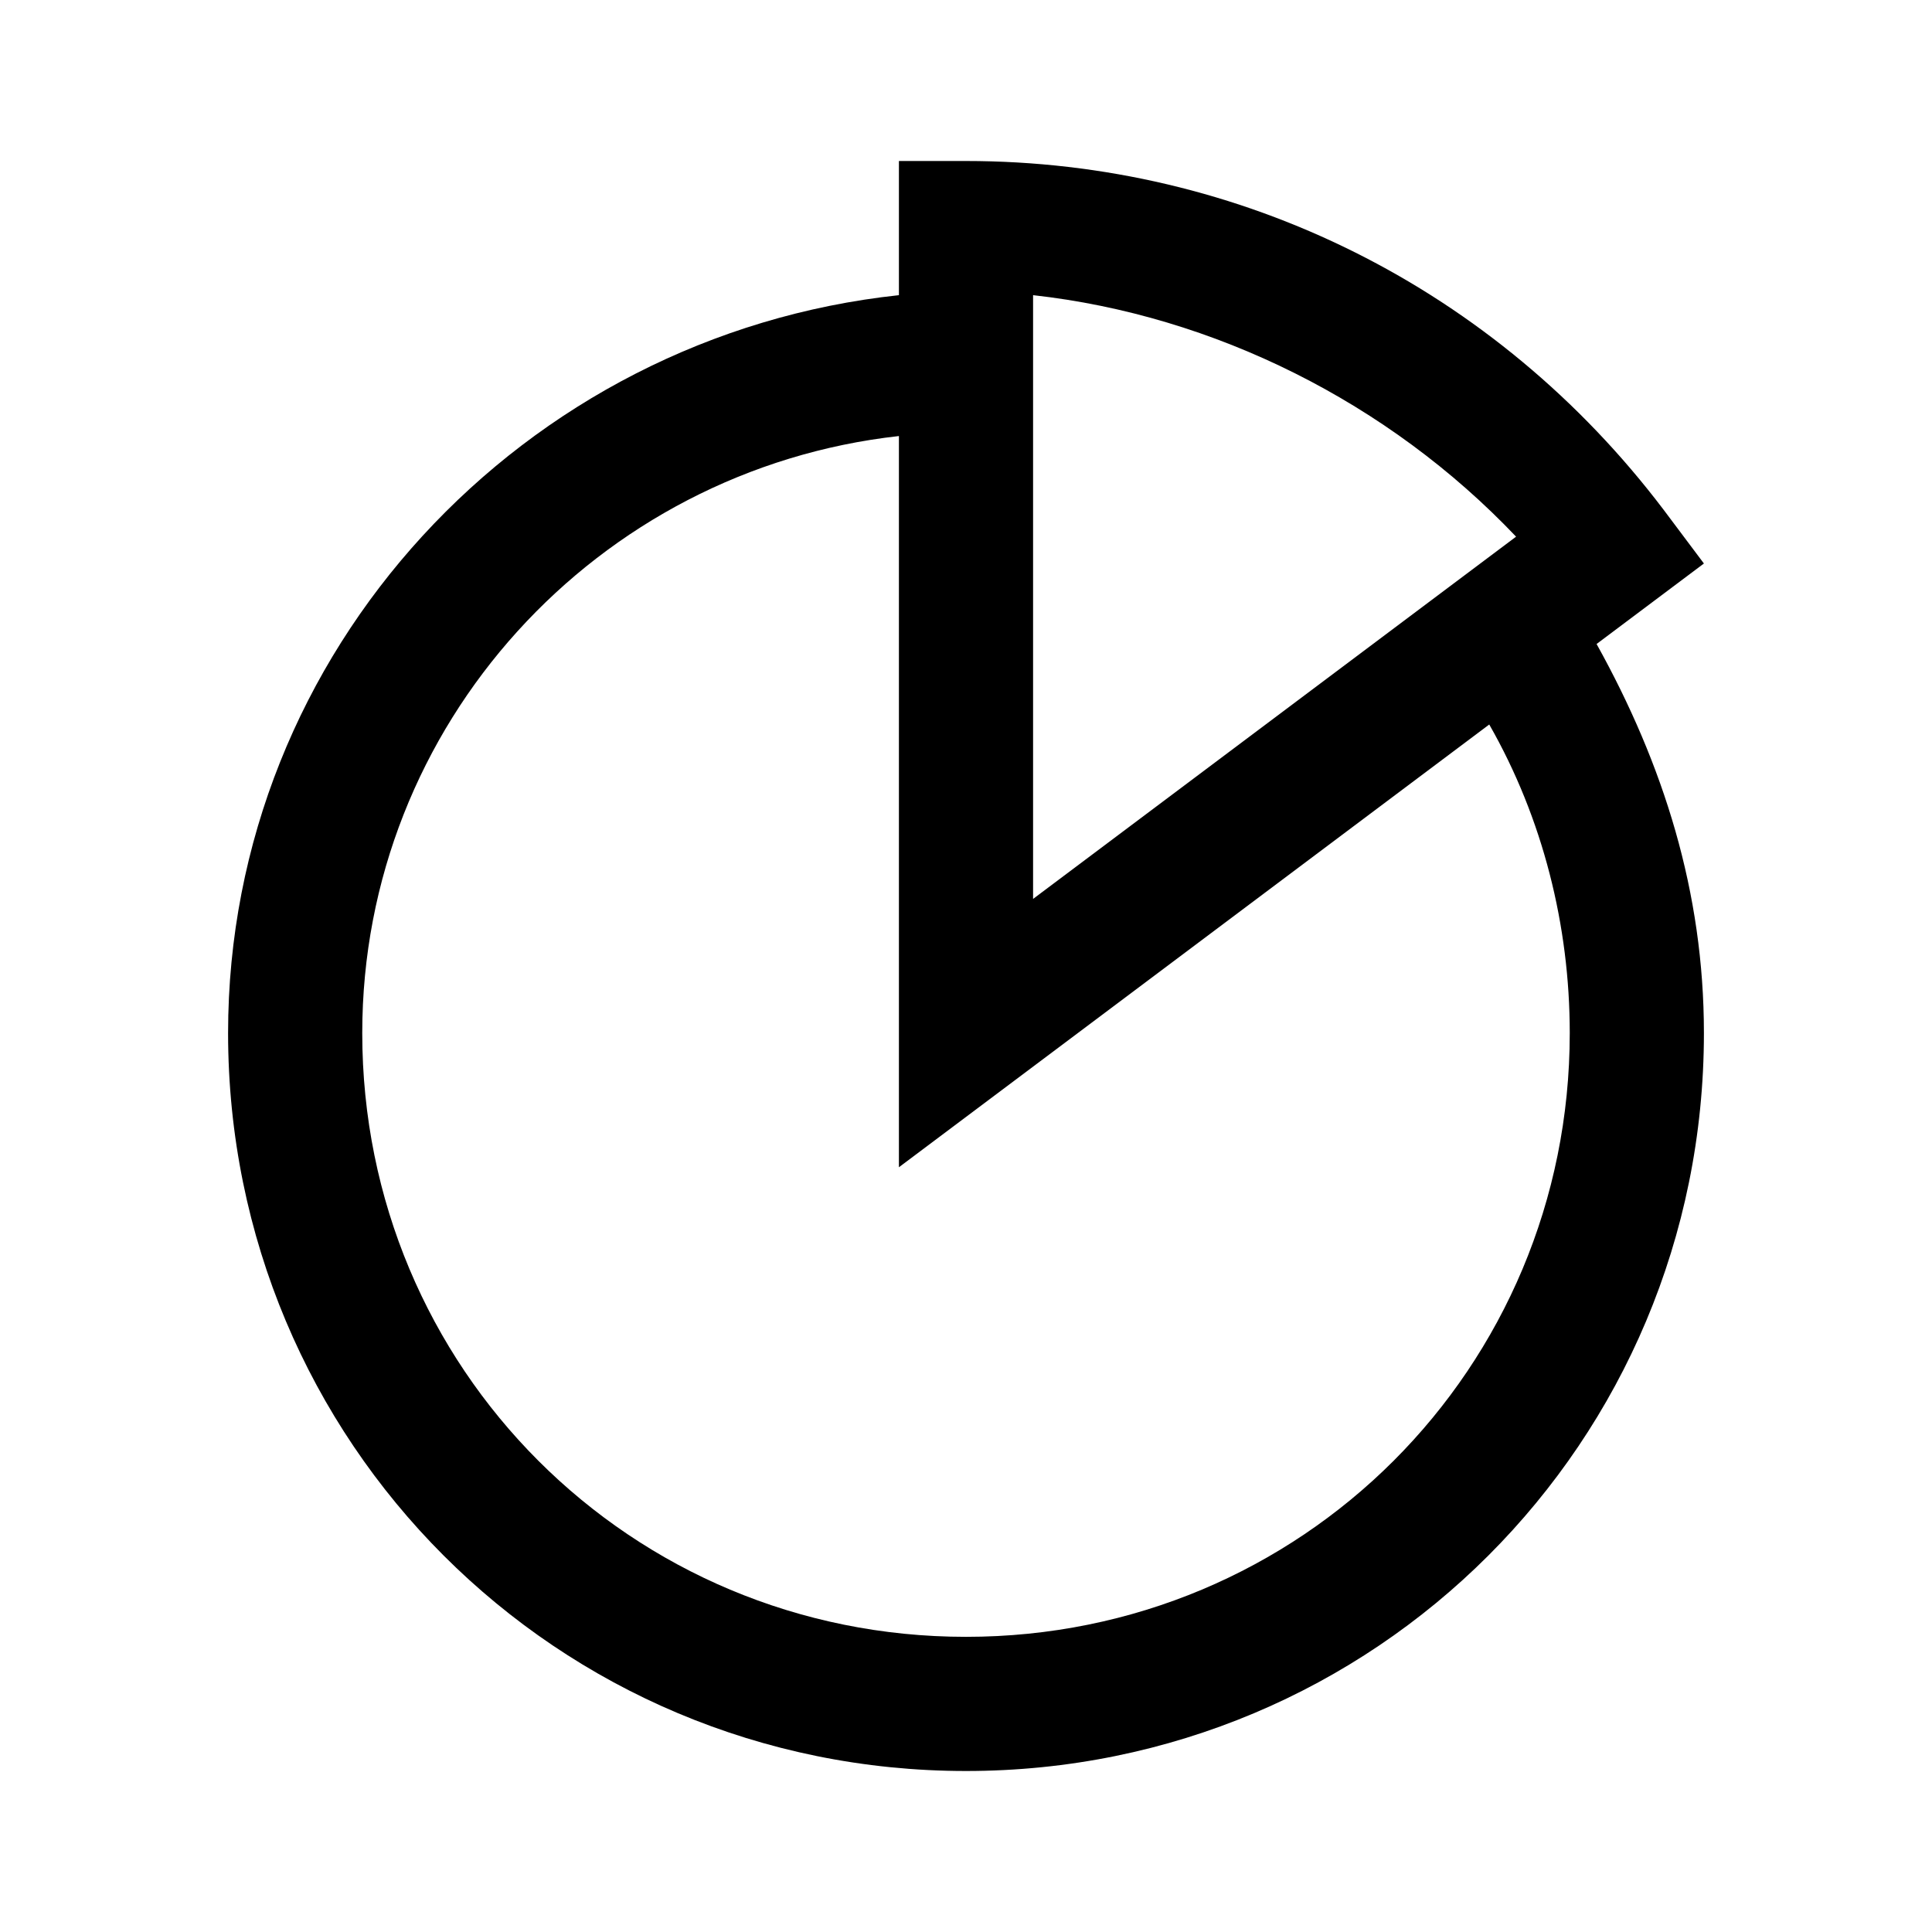
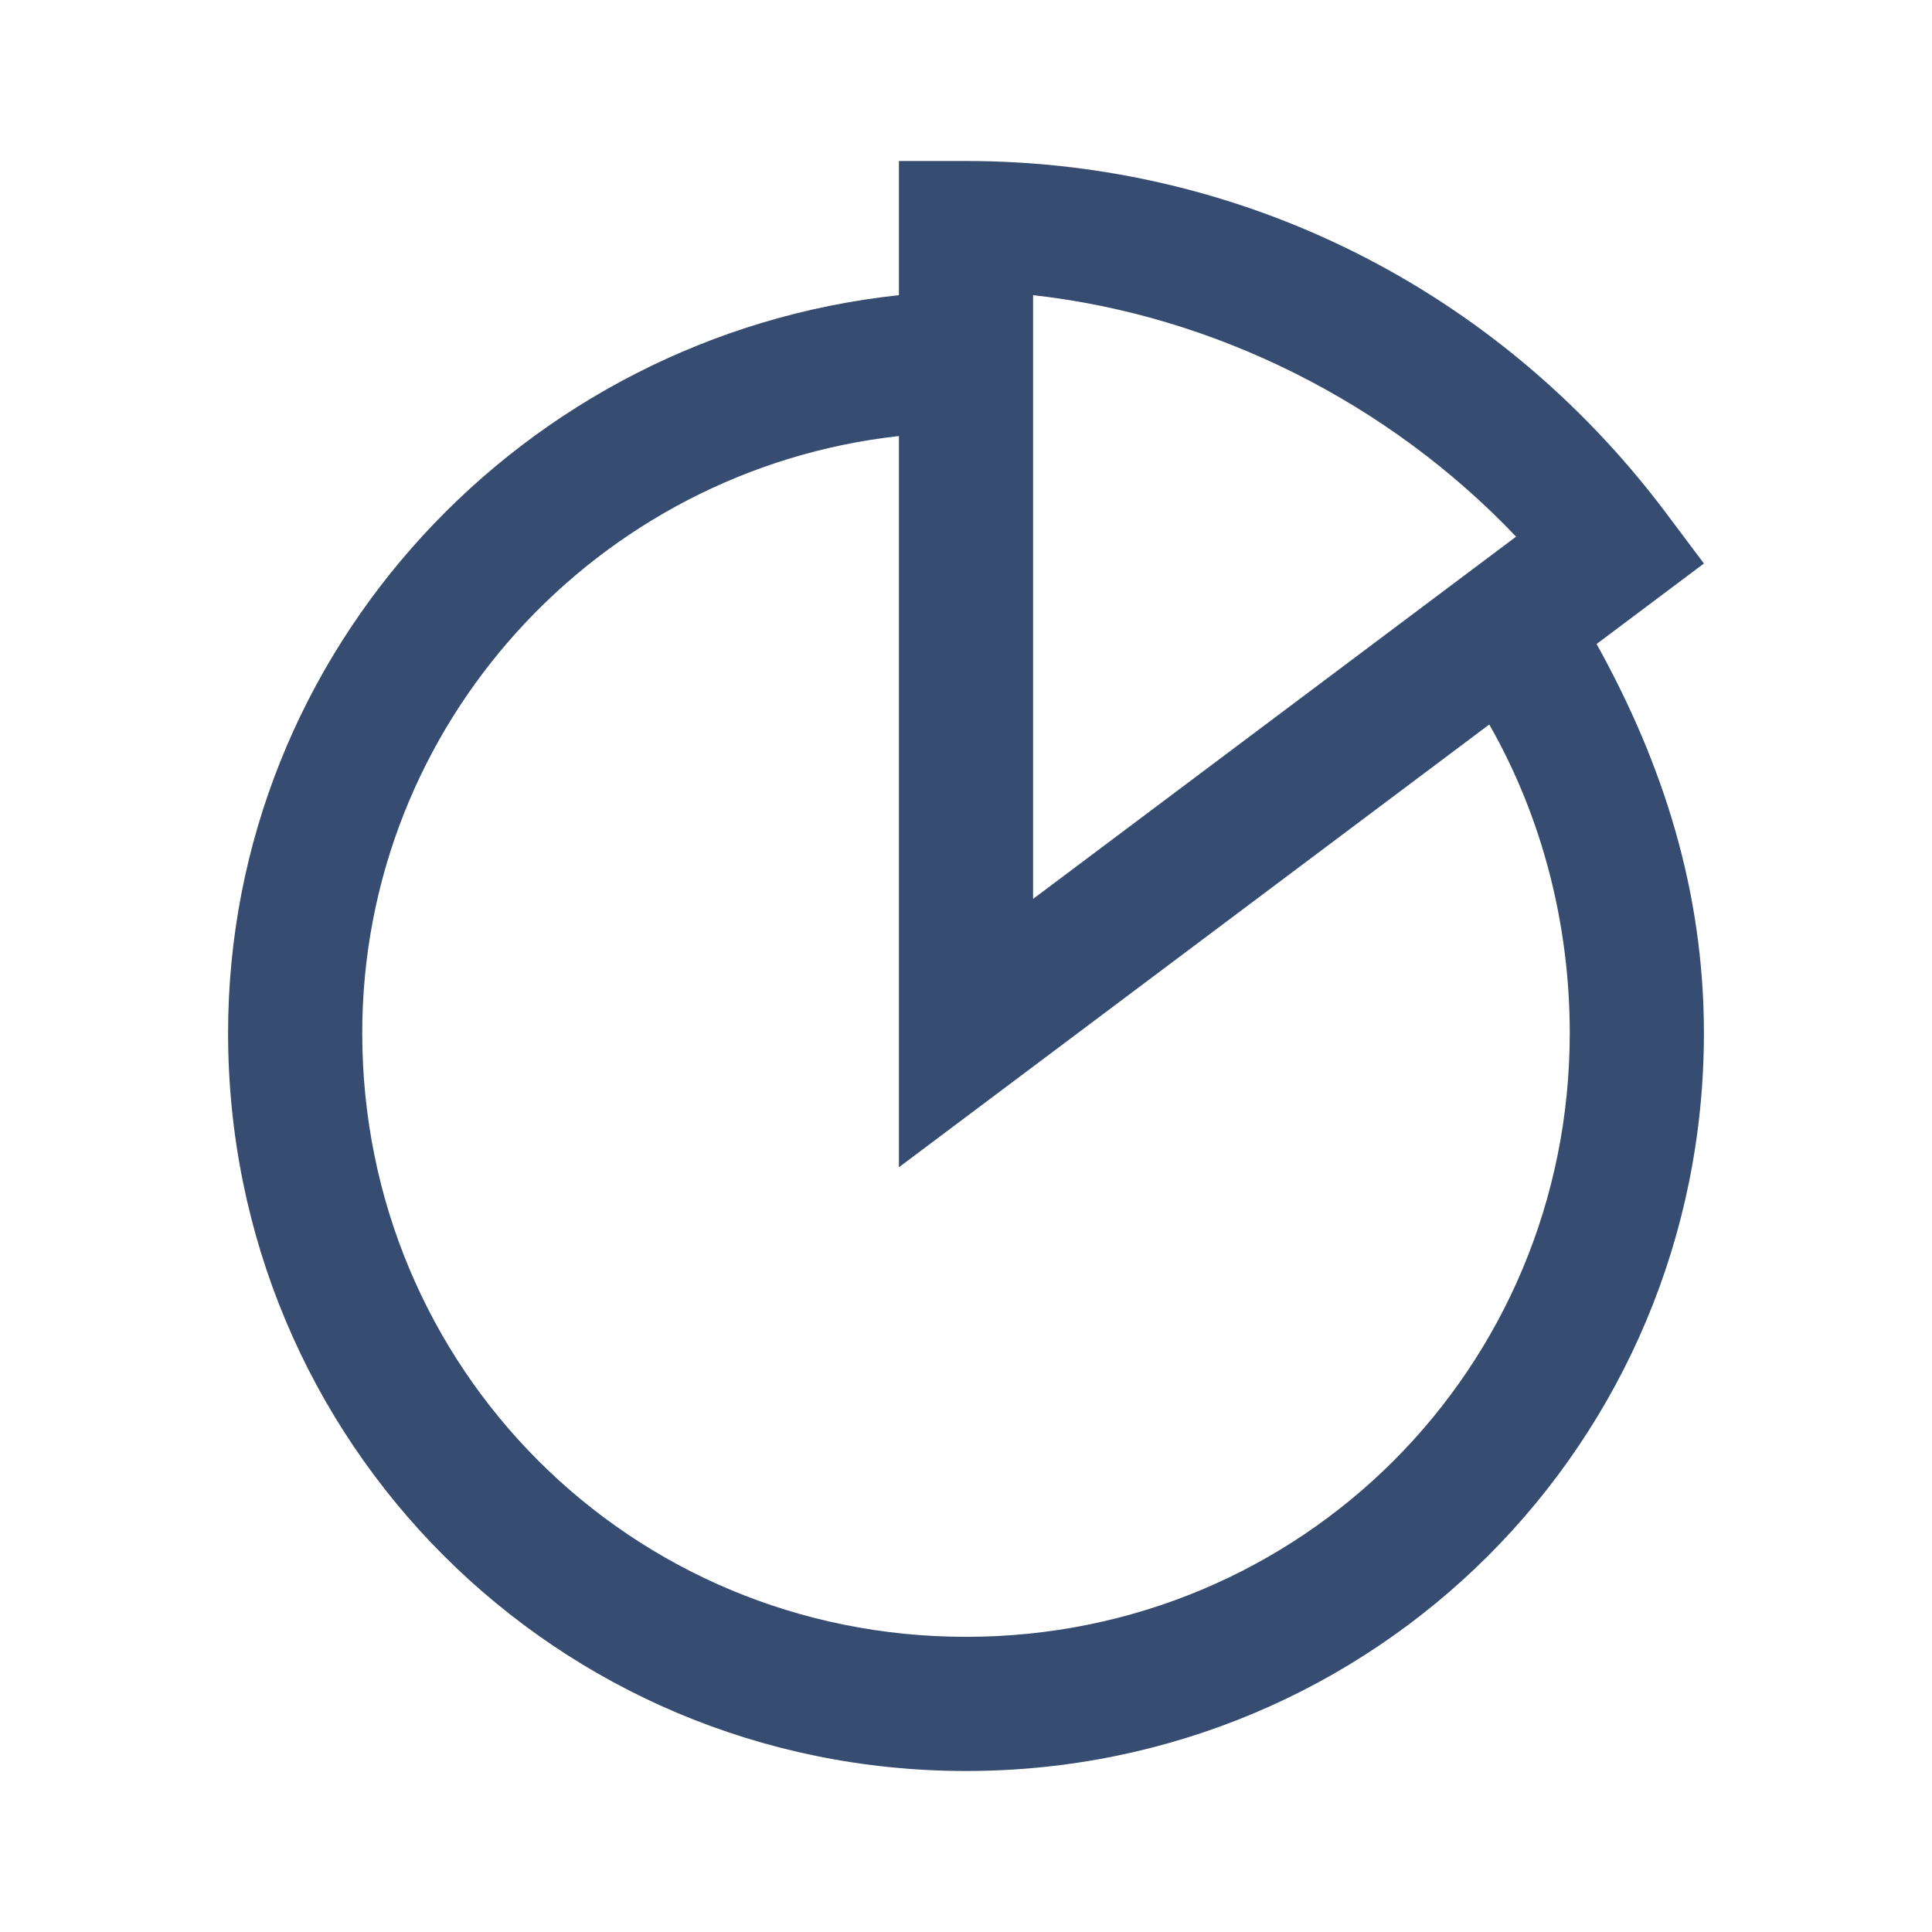
- <svg xmlns="http://www.w3.org/2000/svg" fill="#000000" height="800px" width="800px" version="1.1" id="XMLID_230_" viewBox="-2.4 -2.4 28.80 28.80" xml:space="preserve" stroke="#000000" stroke-width="0" transform="matrix(1, 0, 0, 1, 0, 0)">
+ <svg xmlns="http://www.w3.org/2000/svg" fill="#364c70" height="800px" width="800px" version="1.1" id="XMLID_230_" viewBox="-2.4 -2.4 28.80 28.80" xml:space="preserve" stroke="#000000" stroke-width="0" transform="matrix(1, 0, 0, 1, 0, 0)">
  <g id="SVGRepo_bgCarrier" stroke-width="0" />
  <g id="SVGRepo_tracerCarrier" stroke-linecap="round" stroke-linejoin="round" stroke="#CCCCCC" stroke-width="0.288" />
  <g id="SVGRepo_iconCarrier">
    <g id="analytics">
      <g>
        <path d="M12,24C5.9,24,1,19.1,1,13C1,7.3,5.4,2.6,11,2V0h1c4.1,0,7.9,1.9,10.4,5.2L23,6l-1.6,1.2C22.4,9,23,10.9,23,13 C23,19.1,18.1,24,12,24z M11,4.1C6.5,4.6,3,8.4,3,13c0,5,4,9,9,9s9-4,9-9c0-1.6-0.4-3.2-1.2-4.6L11,15V4.1z M13,2v9l7.2-5.4 C18.3,3.6,15.7,2.3,13,2z" />
      </g>
    </g>
  </g>
</svg>
